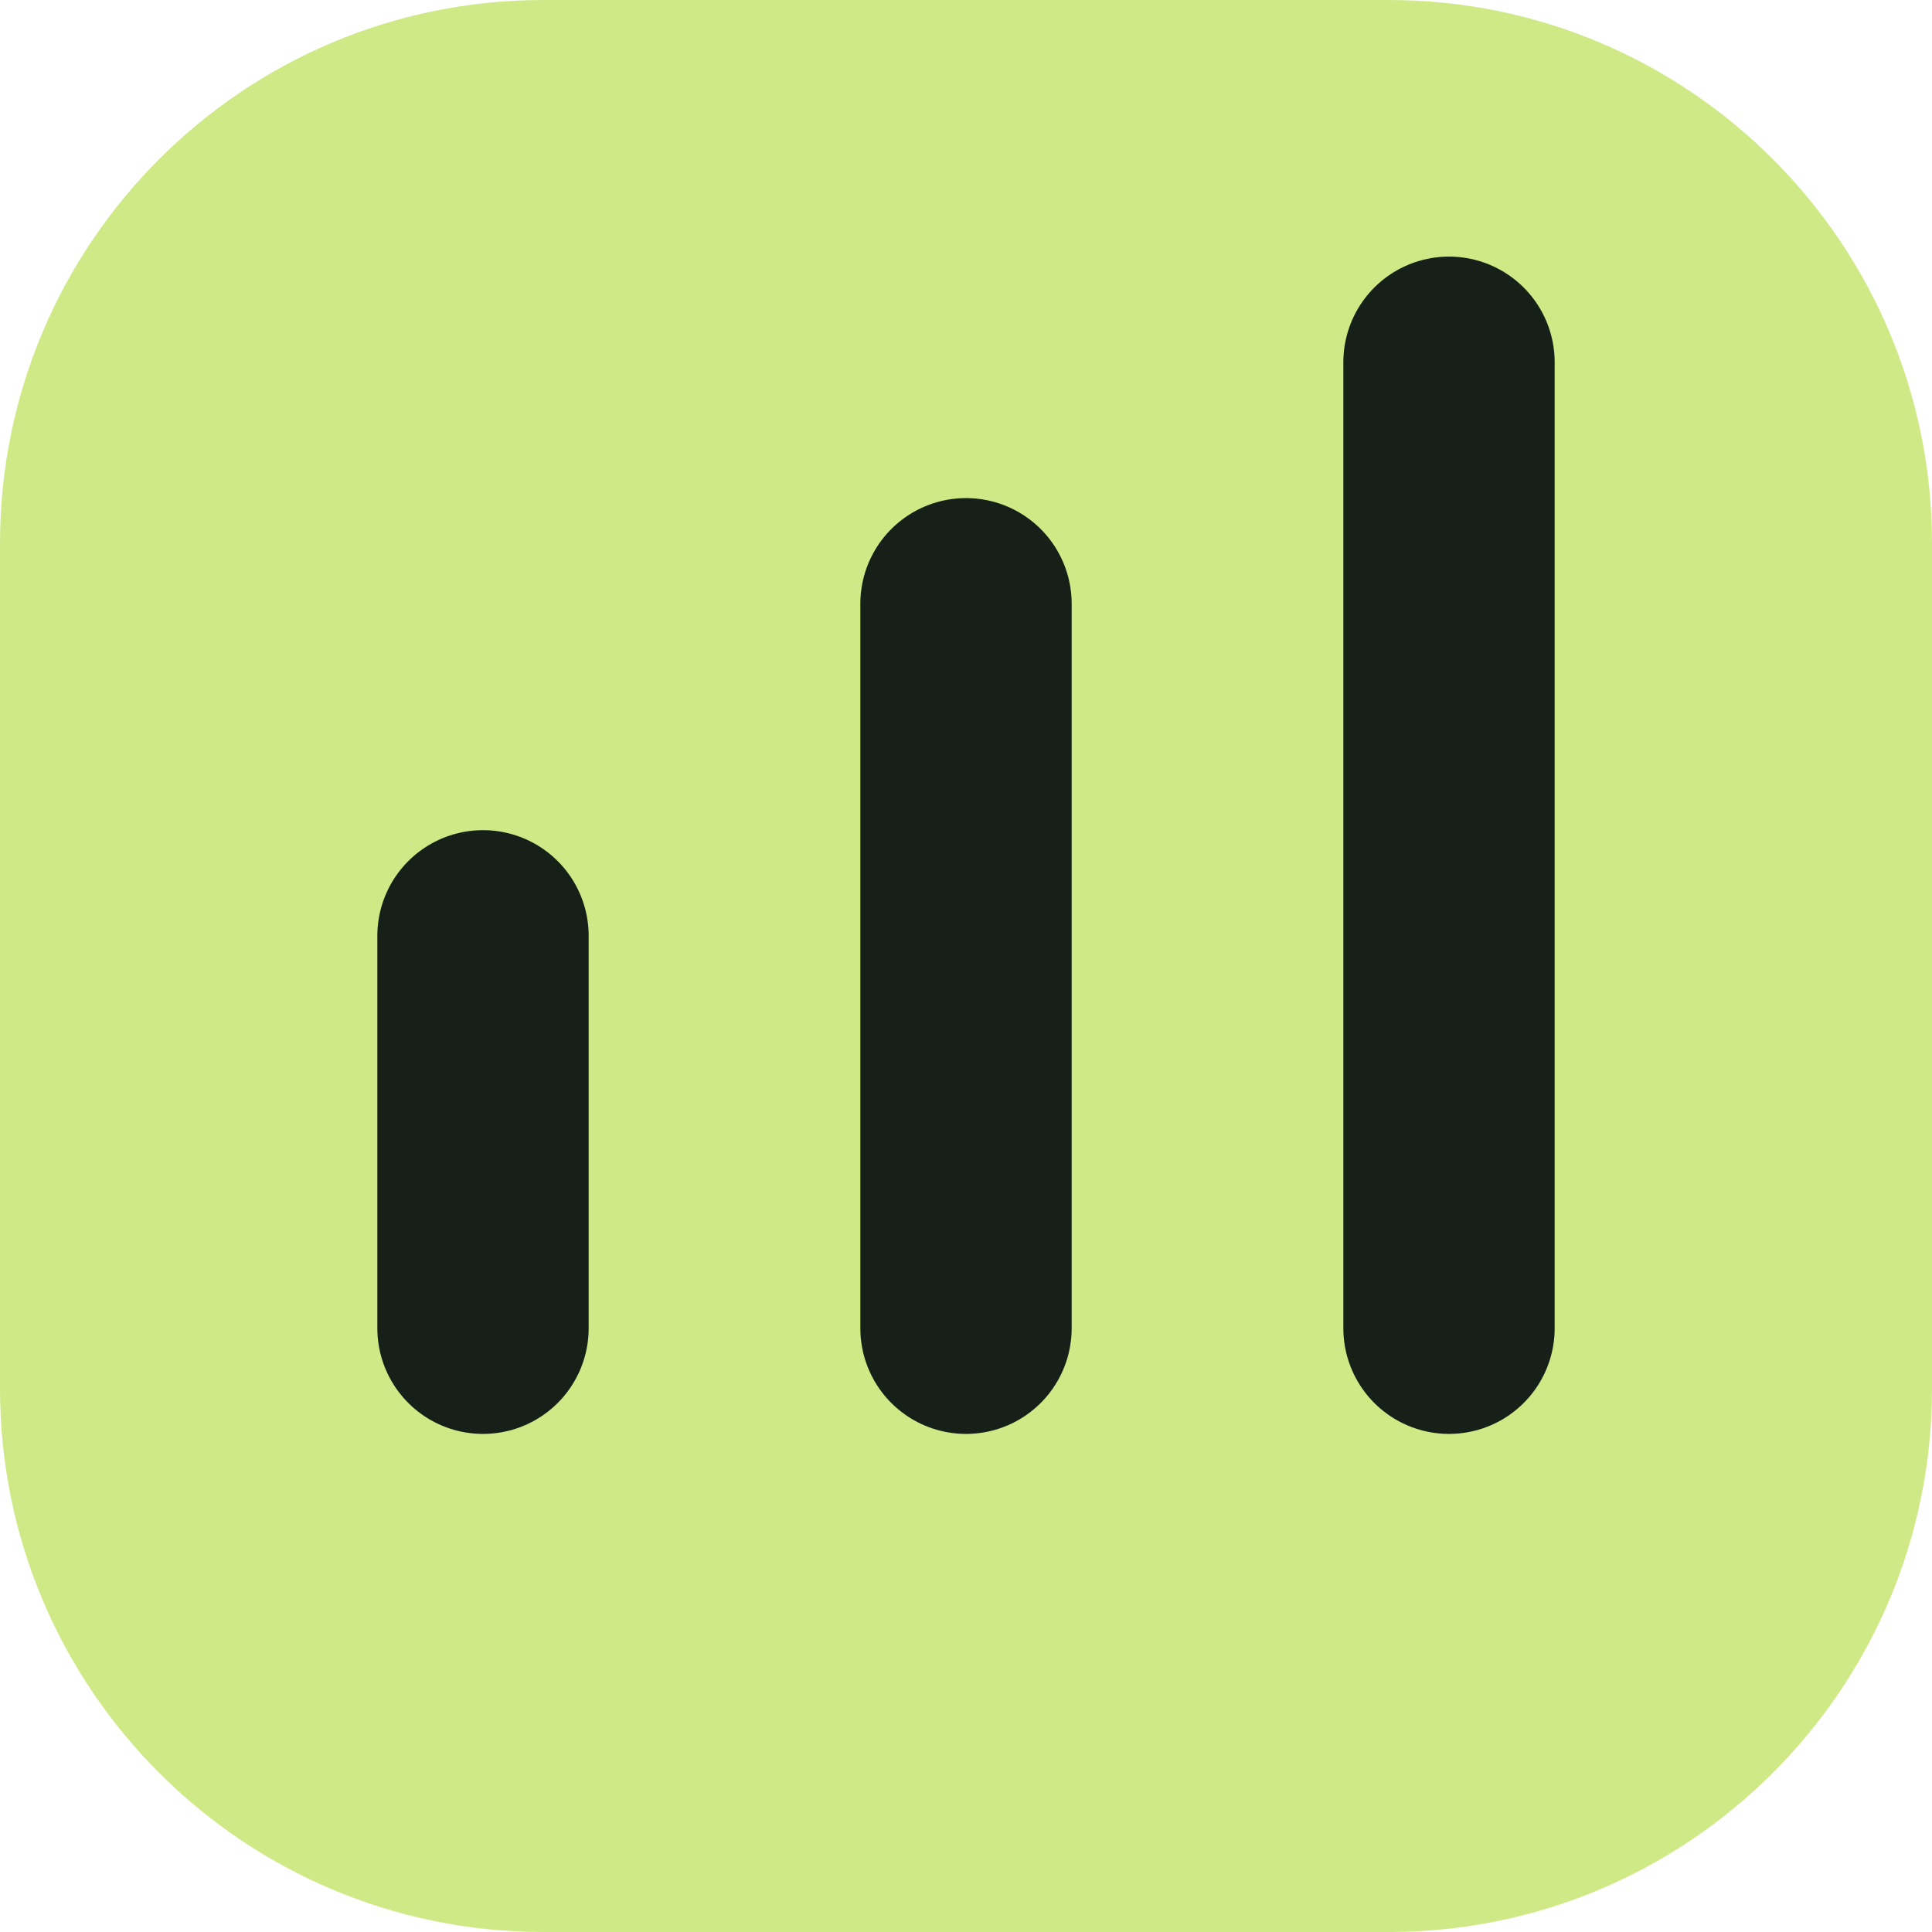
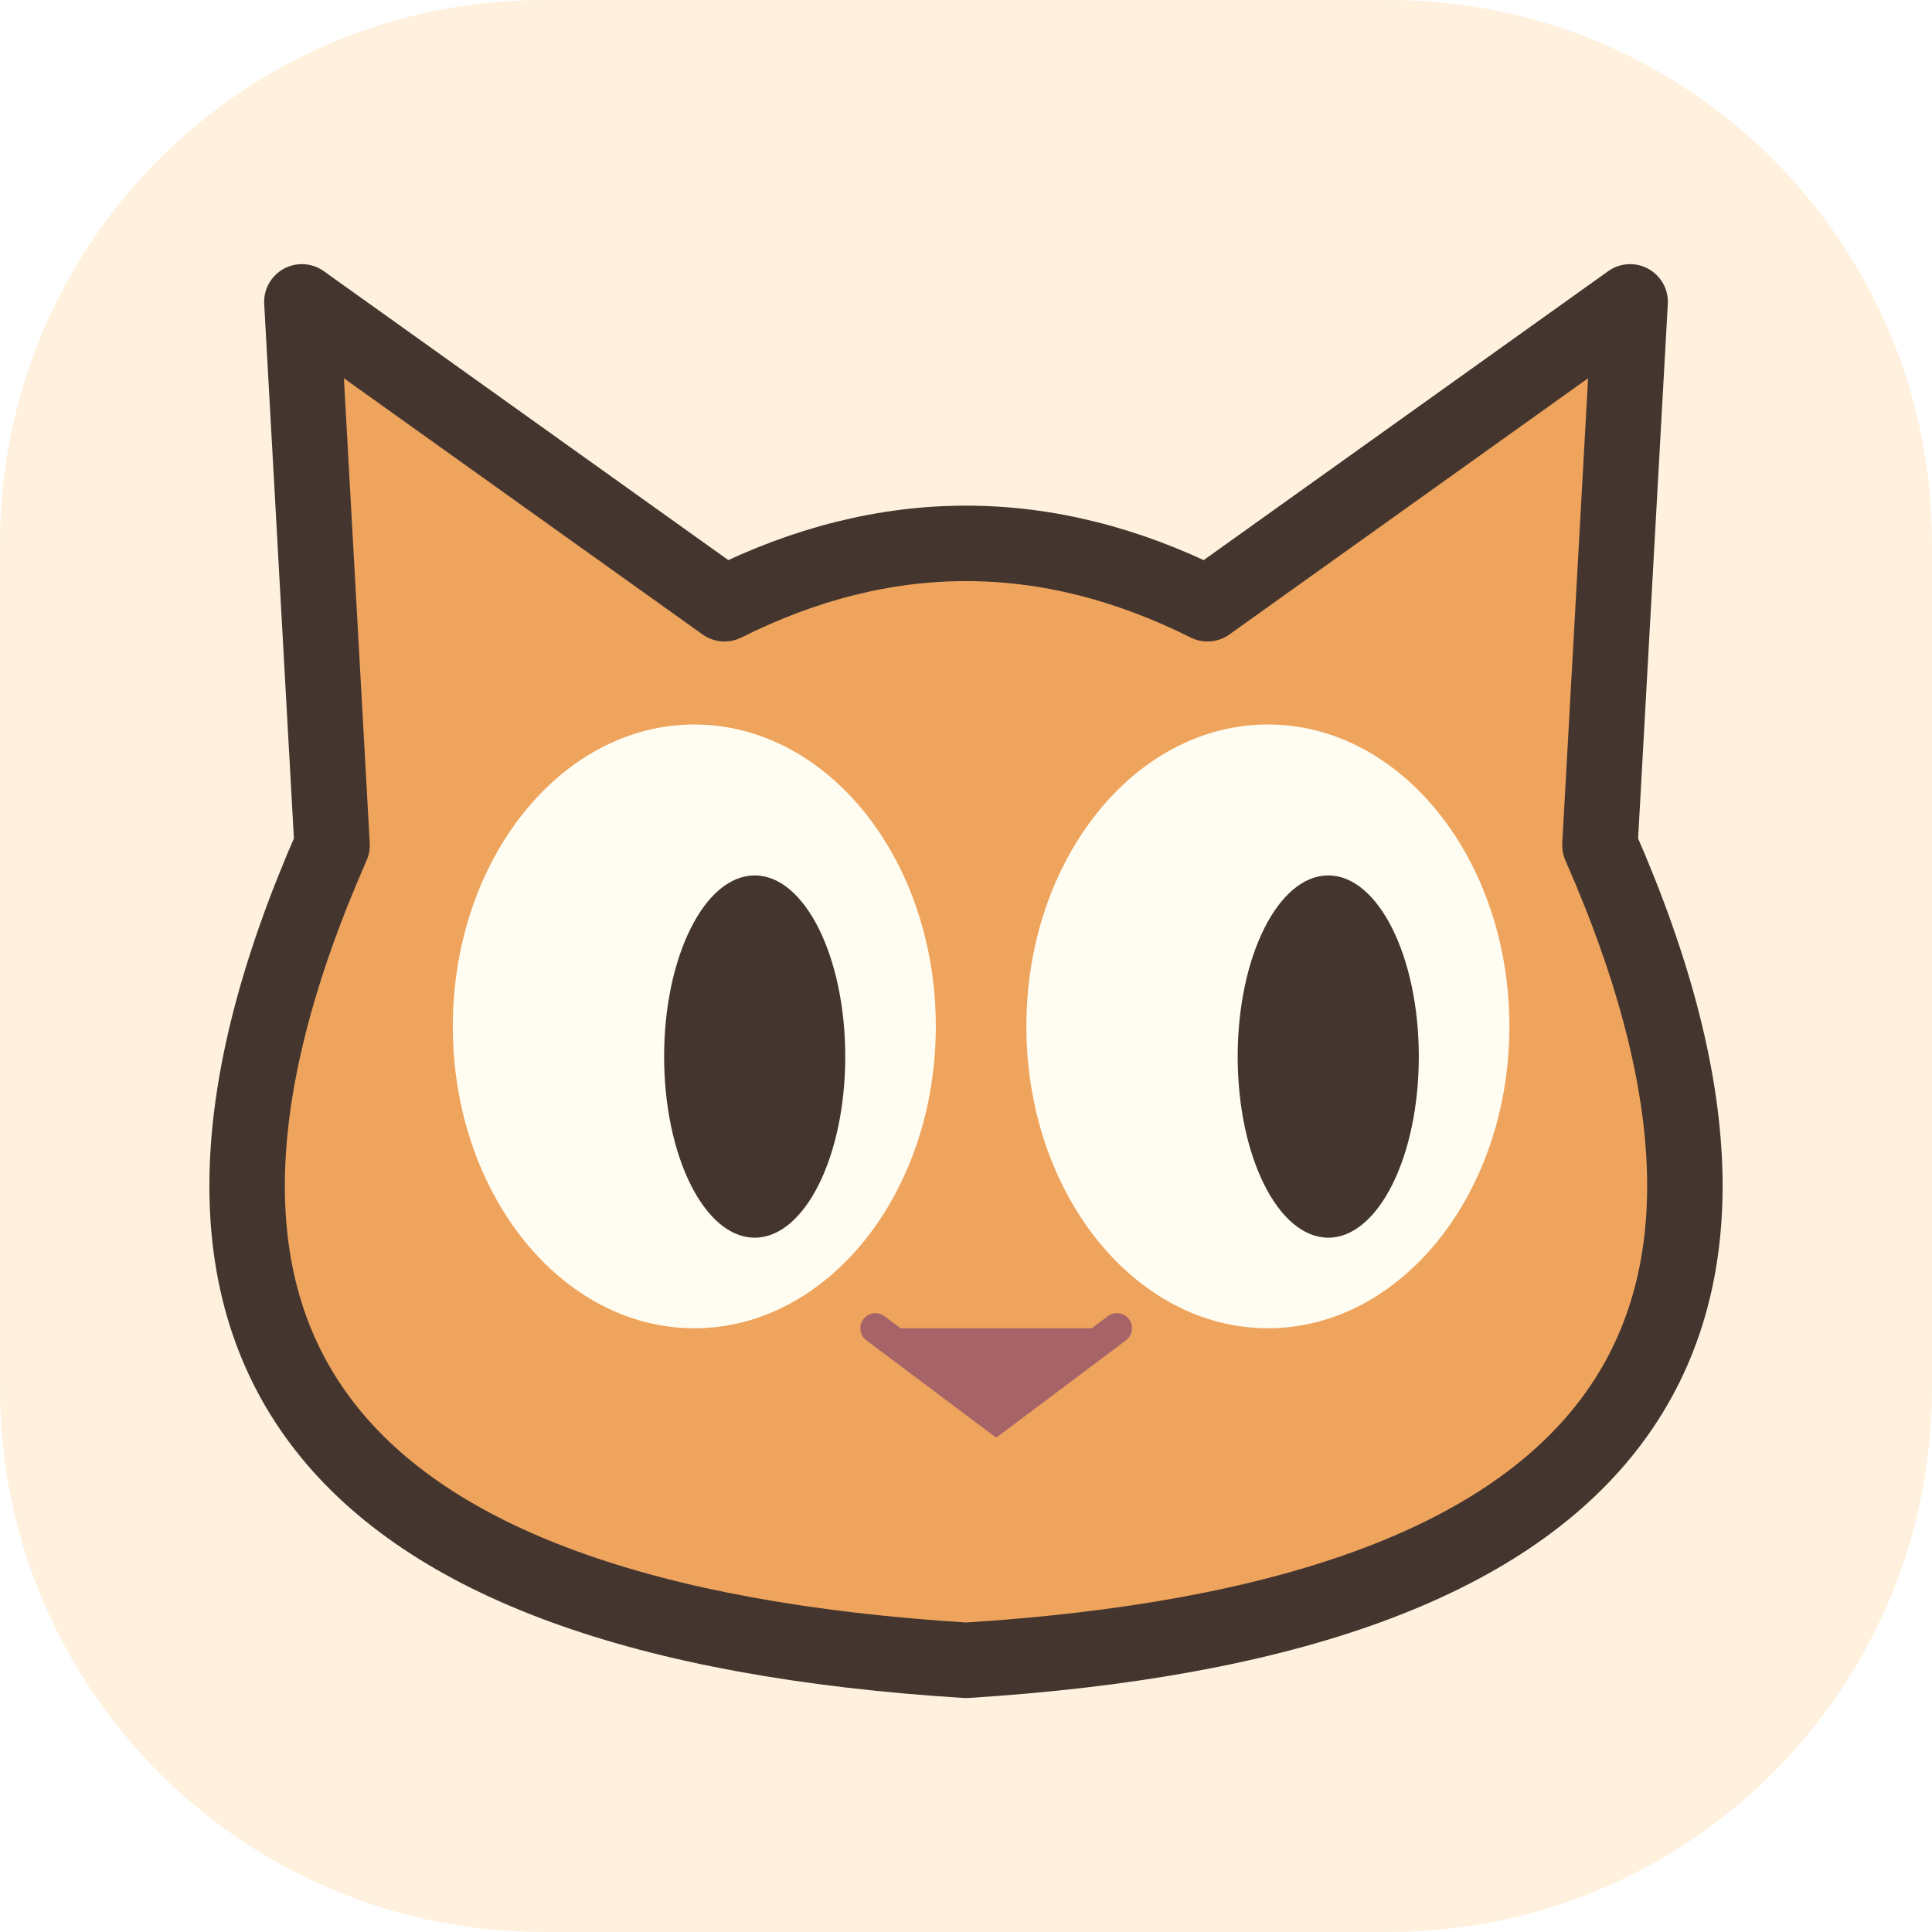
<svg xmlns="http://www.w3.org/2000/svg" viewBox="0 0 64 64">
-   <rect width="64" height="64" rx="18" fill="#cee986" />
-   <path d="M16 44V31m16 13V20m16 24V12" fill="none" stroke="#172018" stroke-width="7" stroke-linecap="round" />
+   <rect width="64" height="64" rx="18" fill="#fff1dd" />
+   <path d="M11 28L10 10L24 20Q32 16 40 20L54 10L53 28Q64 53 32 55Q0 53 11 28Z" fill="#efa45e" stroke="#44362f" stroke-width="2.5" stroke-linejoin="round" />
+   <ellipse cx="23" cy="34" rx="8" ry="10" fill="#fffdf1" />
+   <ellipse cx="42" cy="34" rx="8" ry="10" fill="#fffdf1" />
+   <ellipse cx="25" cy="35" rx="3" ry="6" fill="#44362f" />
+   <ellipse cx="44" cy="35" rx="3" ry="6" fill="#44362f" />
+   <path d="M29 44L33 47L37 44" fill="#a76468" stroke="#a76468" stroke-linecap="round" />
</svg>
